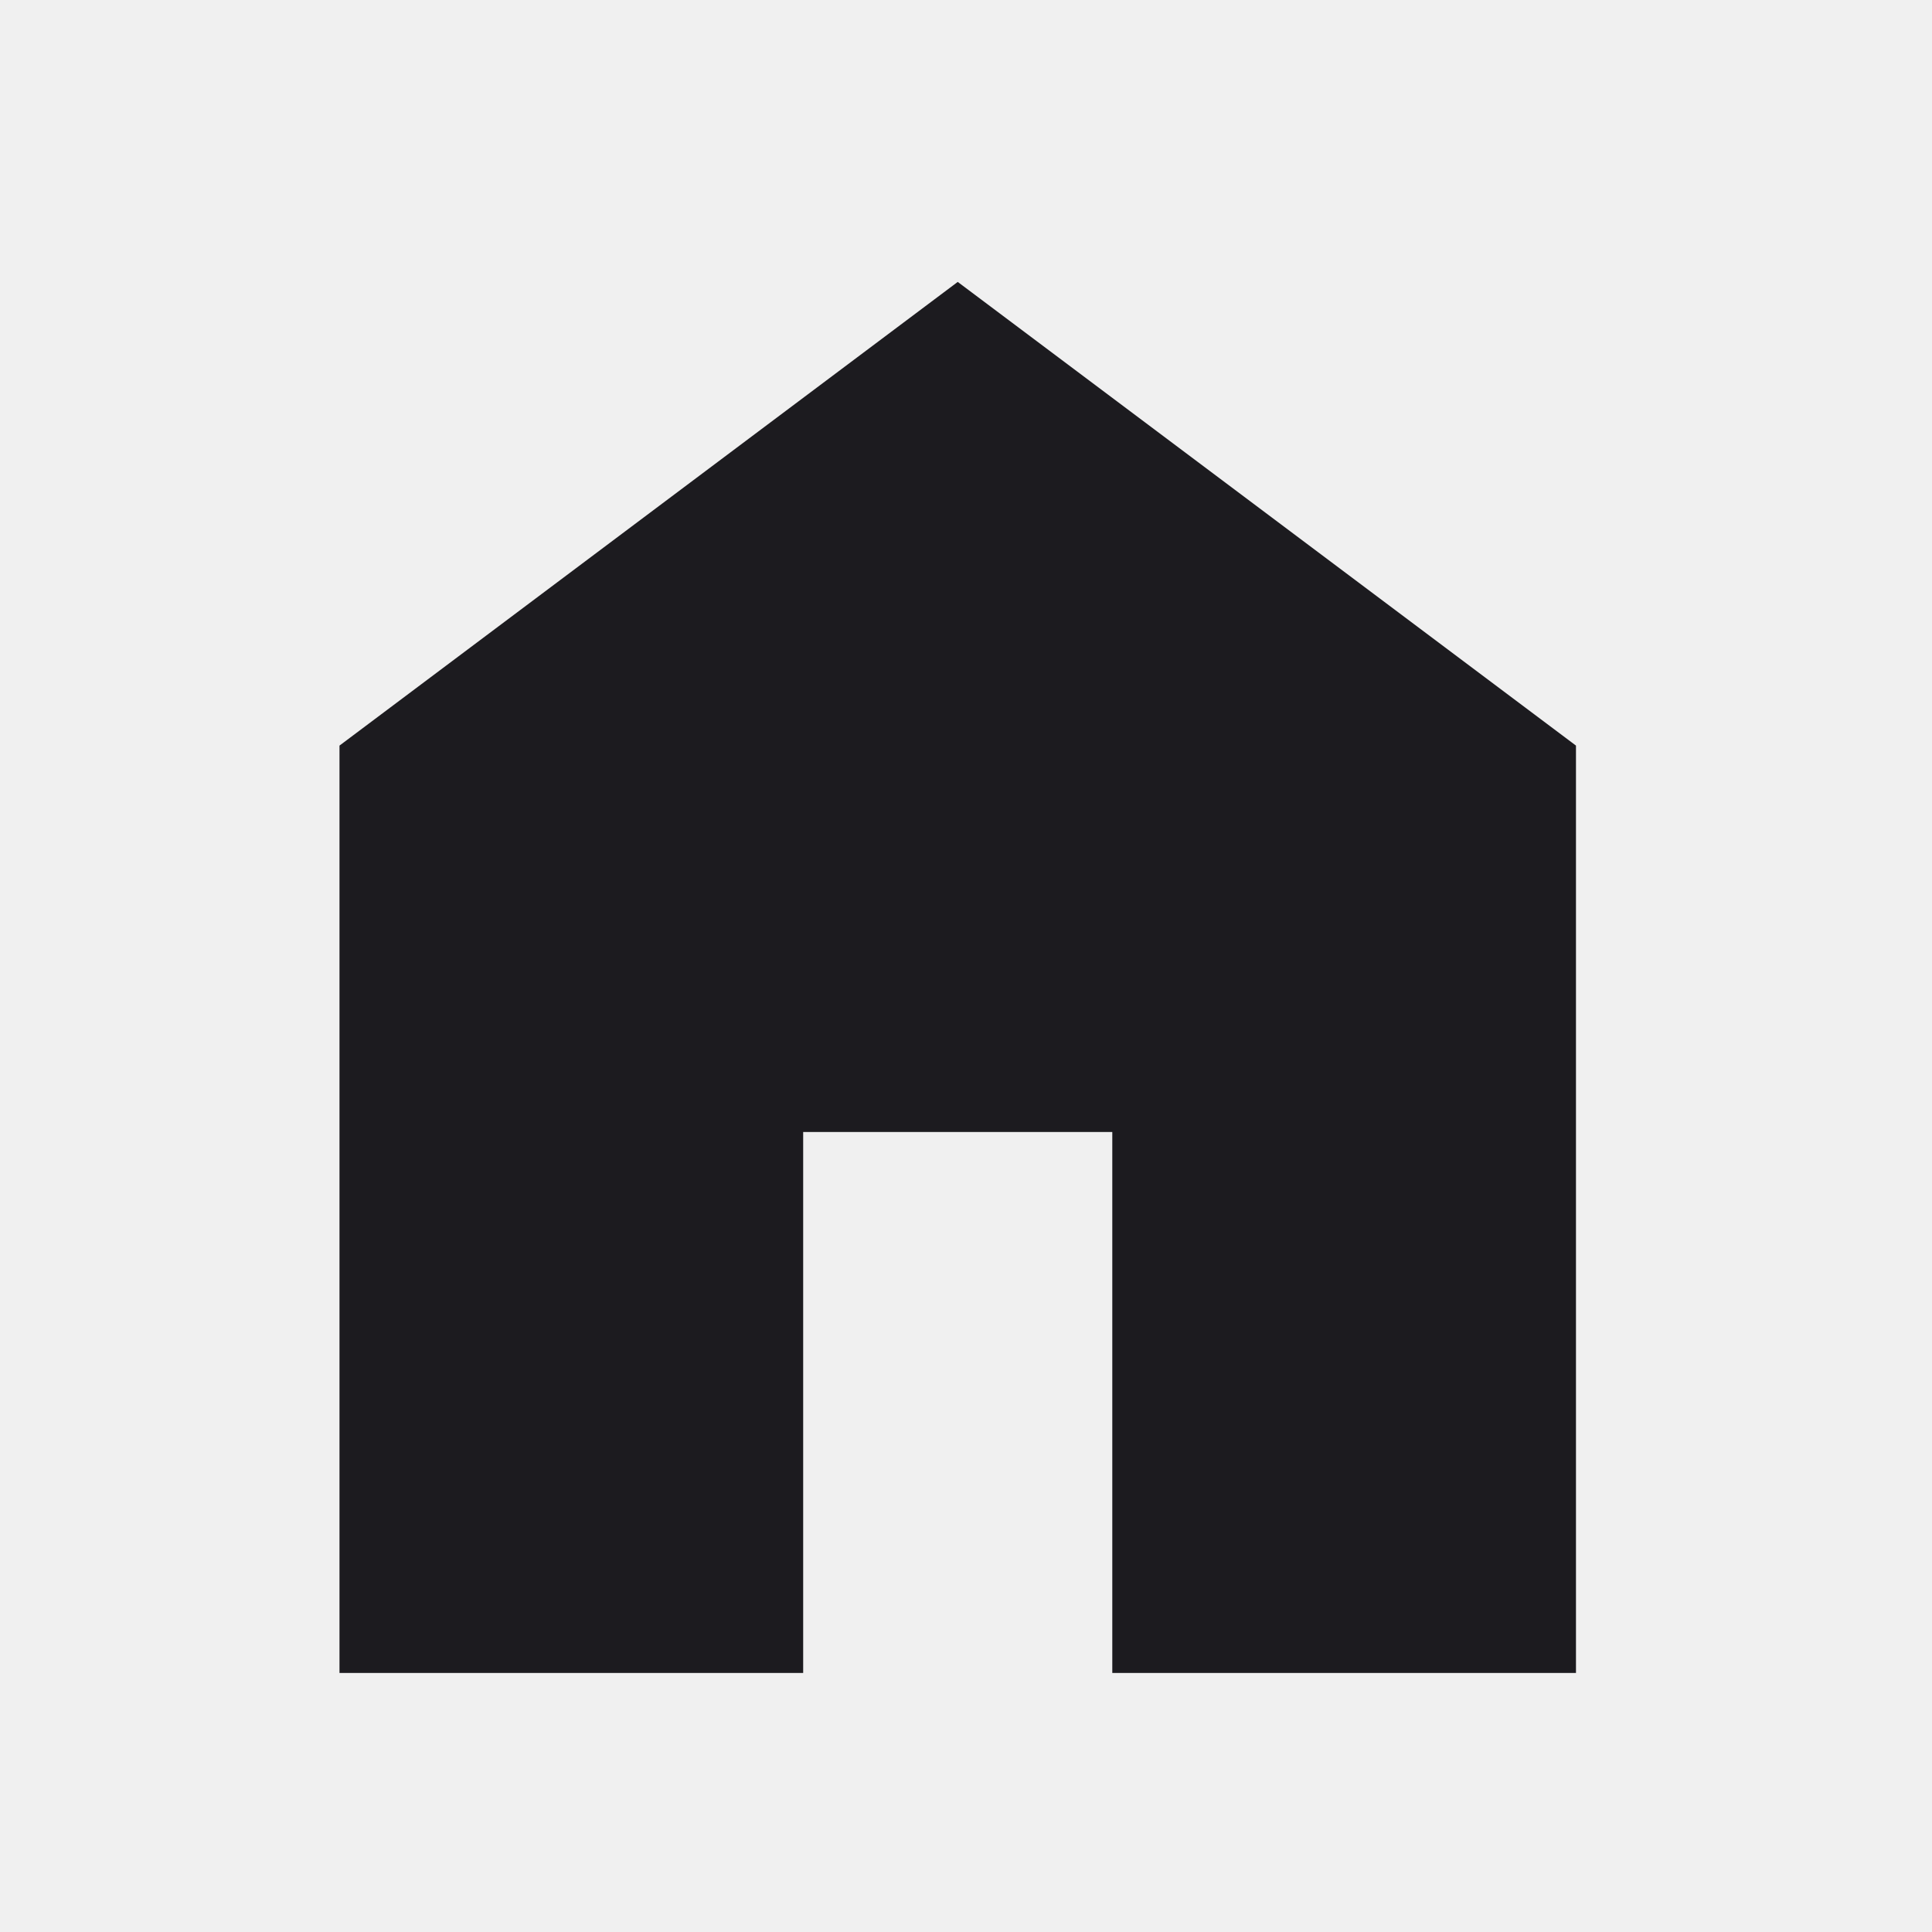
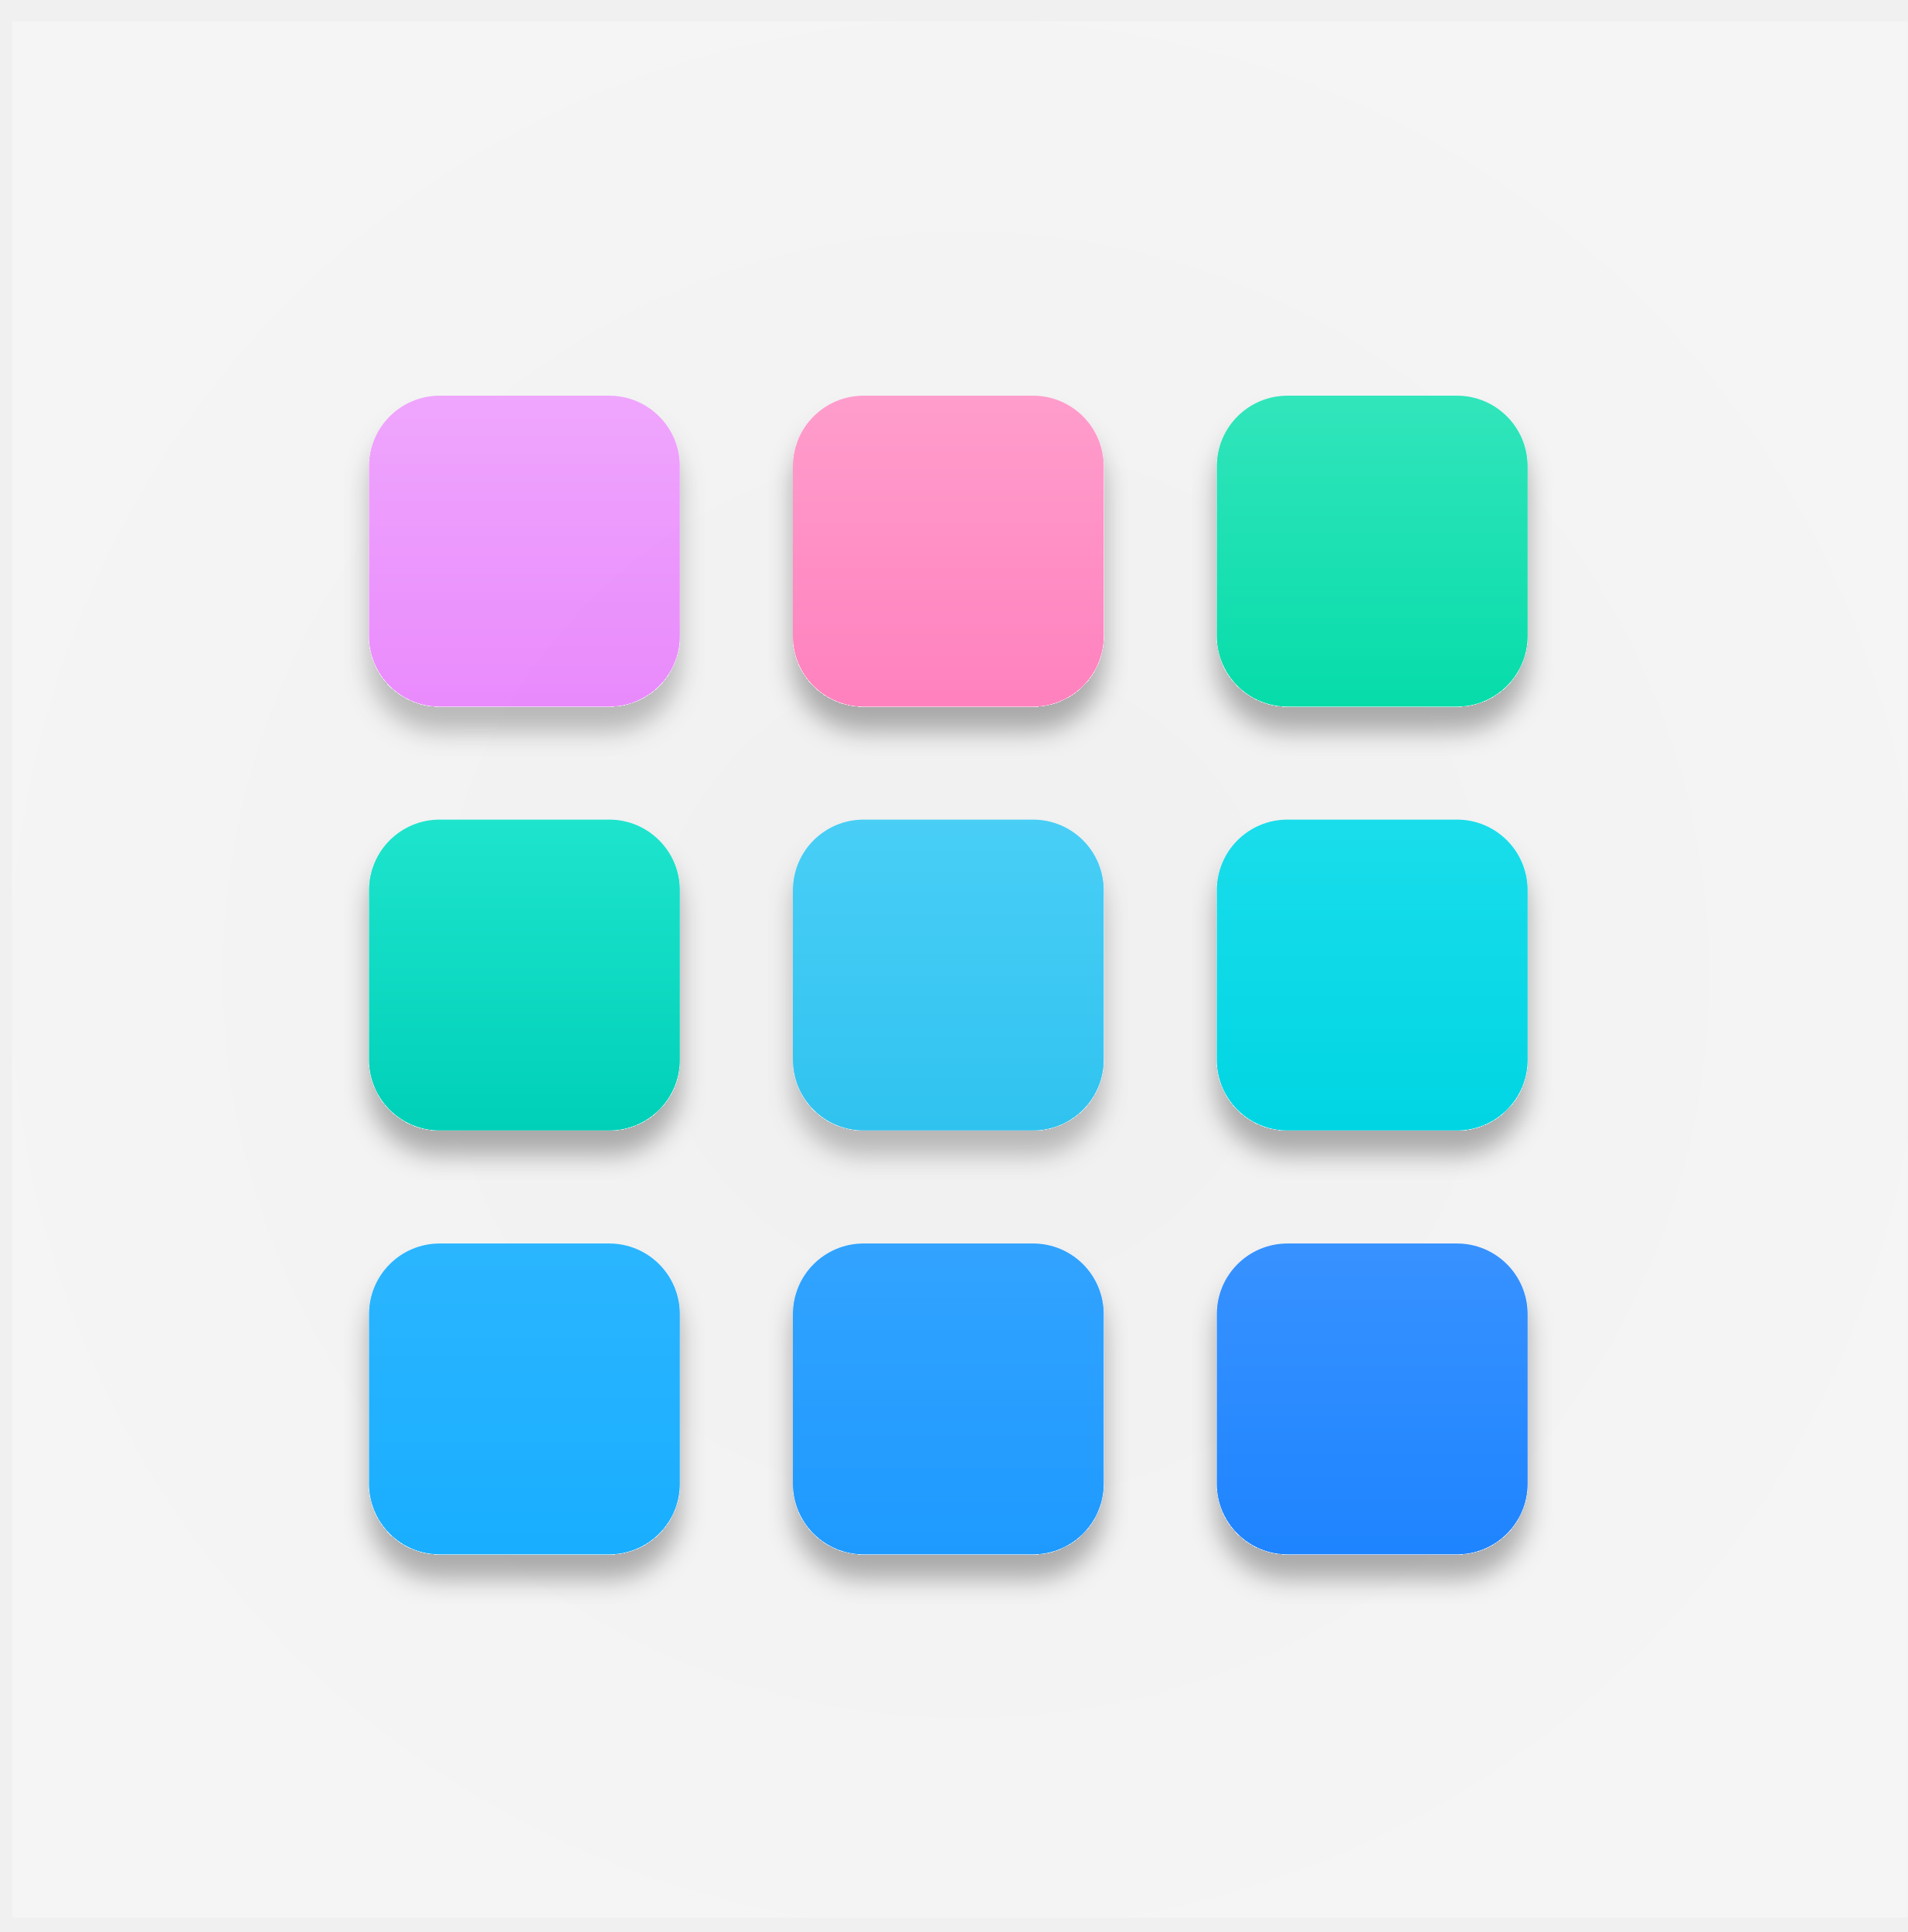
- <svg xmlns="http://www.w3.org/2000/svg" width="25" height="25" viewBox="0 0 25 25" fill="none">
-   <mask id="mask0_3339_120424" style="mask-type:alpha" maskUnits="userSpaceOnUse" x="0" y="0" width="25" height="25">
-     <rect x="0.393" y="0.648" width="24" height="24" fill="#D9D9D9" />
-   </mask>
-   <g mask="url(#mask0_3339_120424)">
-     <path d="M4.393 21.648V9.648L12.393 3.648L20.393 9.648V21.648H14.393V14.648H10.393V21.648H4.393Z" fill="#1C1B1F" />
+ <svg xmlns="http://www.w3.org/2000/svg" width="78" height="79" viewBox="0 0 78 79" fill="none">
+   <g clip-path="url(#clip0_757_21785)">
+     <rect width="78" height="78" transform="translate(0.5 0.869141)" fill="url(#paint0_radial_757_21785)" />
+     <g opacity="0.8" filter="url(#filter0_d_757_21785)">
+       <path d="M15.089 19.069C15.089 17.474 16.382 16.18 17.978 16.18H24.911C26.507 16.18 27.8 17.474 27.8 19.069V26.003C27.8 27.598 26.507 28.892 24.911 28.892H17.978C16.382 28.892 15.089 27.598 15.089 26.003V19.069Z" fill="url(#paint1_linear_757_21785)" />
+     </g>
+     <g filter="url(#filter1_d_757_21785)">
+       <path d="M32.422 19.069C32.422 17.474 33.715 16.18 35.311 16.18H42.244C43.84 16.18 45.133 17.474 45.133 19.069V26.003C45.133 27.598 43.84 28.892 42.244 28.892H35.311C33.715 28.892 32.422 27.598 32.422 26.003V19.069Z" fill="url(#paint2_linear_757_21785)" />
+     </g>
+     <g filter="url(#filter2_d_757_21785)">
+       <path d="M49.756 19.069C49.756 17.474 51.049 16.18 52.645 16.18H59.578C61.173 16.18 62.467 17.474 62.467 19.069V26.003C62.467 27.598 61.173 28.892 59.578 28.892H52.645C51.049 28.892 49.756 27.598 49.756 26.003V19.069Z" fill="url(#paint3_linear_757_21785)" />
+     </g>
+     <g filter="url(#filter3_d_757_21785)">
+       <path d="M15.089 36.403C15.089 34.807 16.382 33.514 17.978 33.514H24.911C26.507 33.514 27.8 34.807 27.8 36.403V43.336C27.8 44.931 26.507 46.225 24.911 46.225H17.978C16.382 46.225 15.089 44.931 15.089 43.336V36.403Z" fill="url(#paint4_linear_757_21785)" />
+     </g>
+     <g opacity="0.8" filter="url(#filter4_d_757_21785)">
+       <path d="M32.422 36.403C32.422 34.807 33.715 33.514 35.311 33.514H42.244C43.84 33.514 45.133 34.807 45.133 36.403V43.336C45.133 44.931 43.84 46.225 42.244 46.225H35.311C33.715 46.225 32.422 44.931 32.422 43.336V36.403Z" fill="url(#paint5_linear_757_21785)" />
+     </g>
+     <g filter="url(#filter5_d_757_21785)">
+       <path d="M49.756 36.403C49.756 34.807 51.049 33.514 52.645 33.514H59.578C61.173 33.514 62.467 34.807 62.467 36.403V43.336C62.467 44.932 61.173 46.225 59.578 46.225H52.645C51.049 46.225 49.756 44.932 49.756 43.336V36.403Z" fill="url(#paint6_linear_757_21785)" />
+     </g>
+     <g filter="url(#filter6_d_757_21785)">
+       <path d="M15.089 53.736C15.089 52.141 16.382 50.847 17.978 50.847H24.911C26.507 50.847 27.8 52.141 27.8 53.736V60.669C27.8 62.265 26.507 63.558 24.911 63.558H17.978C16.382 63.558 15.089 62.265 15.089 60.669V53.736Z" fill="url(#paint7_linear_757_21785)" />
+     </g>
+     <g filter="url(#filter7_d_757_21785)">
+       <path d="M32.422 53.736C32.422 52.141 33.715 50.847 35.311 50.847H42.244C43.84 50.847 45.133 52.141 45.133 53.736V60.669C45.133 62.265 43.84 63.558 42.244 63.558H35.311C33.715 63.558 32.422 62.265 32.422 60.669V53.736Z" fill="url(#paint8_linear_757_21785)" />
+     </g>
+     <g filter="url(#filter8_d_757_21785)">
+       <path d="M49.756 53.736C49.756 52.141 51.049 50.847 52.645 50.847H59.578C61.173 50.847 62.467 52.141 62.467 53.736V60.669C62.467 62.265 61.173 63.558 59.578 63.558H52.645C51.049 63.558 49.756 62.265 49.756 60.669V53.736Z" fill="url(#paint9_linear_757_21785)" />
+     </g>
  </g>
+   <defs>
+     <filter id="filter0_d_757_21785" x="14.089" y="16.18" width="14.711" height="14.711" filterUnits="userSpaceOnUse" color-interpolation-filters="sRGB">
+       <feFlood flood-opacity="0" result="BackgroundImageFix" />
+       <feColorMatrix in="SourceAlpha" type="matrix" values="0 0 0 0 0 0 0 0 0 0 0 0 0 0 0 0 0 0 127 0" result="hardAlpha" />
+       <feOffset dy="1" />
+       <feGaussianBlur stdDeviation="0.5" />
+       <feComposite in2="hardAlpha" operator="out" />
+       <feColorMatrix type="matrix" values="0 0 0 0 0 0 0 0 0 0 0 0 0 0 0 0 0 0 0.3 0" />
+       <feBlend mode="normal" in2="BackgroundImageFix" result="effect1_dropShadow_757_21785" />
+       <feBlend mode="normal" in="SourceGraphic" in2="effect1_dropShadow_757_21785" result="shape" />
+     </filter>
+     <filter id="filter1_d_757_21785" x="31.422" y="16.18" width="14.711" height="14.711" filterUnits="userSpaceOnUse" color-interpolation-filters="sRGB">
+       <feFlood flood-opacity="0" result="BackgroundImageFix" />
+       <feColorMatrix in="SourceAlpha" type="matrix" values="0 0 0 0 0 0 0 0 0 0 0 0 0 0 0 0 0 0 127 0" result="hardAlpha" />
+       <feOffset dy="1" />
+       <feGaussianBlur stdDeviation="0.5" />
+       <feComposite in2="hardAlpha" operator="out" />
+       <feColorMatrix type="matrix" values="0 0 0 0 0 0 0 0 0 0 0 0 0 0 0 0 0 0 0.3 0" />
+       <feBlend mode="normal" in2="BackgroundImageFix" result="effect1_dropShadow_757_21785" />
+       <feBlend mode="normal" in="SourceGraphic" in2="effect1_dropShadow_757_21785" result="shape" />
+     </filter>
+     <filter id="filter2_d_757_21785" x="48.756" y="16.18" width="14.711" height="14.711" filterUnits="userSpaceOnUse" color-interpolation-filters="sRGB">
+       <feFlood flood-opacity="0" result="BackgroundImageFix" />
+       <feColorMatrix in="SourceAlpha" type="matrix" values="0 0 0 0 0 0 0 0 0 0 0 0 0 0 0 0 0 0 127 0" result="hardAlpha" />
+       <feOffset dy="1" />
+       <feGaussianBlur stdDeviation="0.5" />
+       <feComposite in2="hardAlpha" operator="out" />
+       <feColorMatrix type="matrix" values="0 0 0 0 0 0 0 0 0 0 0 0 0 0 0 0 0 0 0.3 0" />
+       <feBlend mode="normal" in2="BackgroundImageFix" result="effect1_dropShadow_757_21785" />
+       <feBlend mode="normal" in="SourceGraphic" in2="effect1_dropShadow_757_21785" result="shape" />
+     </filter>
+     <filter id="filter3_d_757_21785" x="14.089" y="33.514" width="14.711" height="14.711" filterUnits="userSpaceOnUse" color-interpolation-filters="sRGB">
+       <feFlood flood-opacity="0" result="BackgroundImageFix" />
+       <feColorMatrix in="SourceAlpha" type="matrix" values="0 0 0 0 0 0 0 0 0 0 0 0 0 0 0 0 0 0 127 0" result="hardAlpha" />
+       <feOffset dy="1" />
+       <feGaussianBlur stdDeviation="0.5" />
+       <feComposite in2="hardAlpha" operator="out" />
+       <feColorMatrix type="matrix" values="0 0 0 0 0 0 0 0 0 0 0 0 0 0 0 0 0 0 0.3 0" />
+       <feBlend mode="normal" in2="BackgroundImageFix" result="effect1_dropShadow_757_21785" />
+       <feBlend mode="normal" in="SourceGraphic" in2="effect1_dropShadow_757_21785" result="shape" />
+     </filter>
+     <filter id="filter4_d_757_21785" x="31.422" y="33.514" width="14.711" height="14.711" filterUnits="userSpaceOnUse" color-interpolation-filters="sRGB">
+       <feFlood flood-opacity="0" result="BackgroundImageFix" />
+       <feColorMatrix in="SourceAlpha" type="matrix" values="0 0 0 0 0 0 0 0 0 0 0 0 0 0 0 0 0 0 127 0" result="hardAlpha" />
+       <feOffset dy="1" />
+       <feGaussianBlur stdDeviation="0.5" />
+       <feComposite in2="hardAlpha" operator="out" />
+       <feColorMatrix type="matrix" values="0 0 0 0 0 0 0 0 0 0 0 0 0 0 0 0 0 0 0.3 0" />
+       <feBlend mode="normal" in2="BackgroundImageFix" result="effect1_dropShadow_757_21785" />
+       <feBlend mode="normal" in="SourceGraphic" in2="effect1_dropShadow_757_21785" result="shape" />
+     </filter>
+     <filter id="filter5_d_757_21785" x="48.756" y="33.514" width="14.711" height="14.711" filterUnits="userSpaceOnUse" color-interpolation-filters="sRGB">
+       <feFlood flood-opacity="0" result="BackgroundImageFix" />
+       <feColorMatrix in="SourceAlpha" type="matrix" values="0 0 0 0 0 0 0 0 0 0 0 0 0 0 0 0 0 0 127 0" result="hardAlpha" />
+       <feOffset dy="1" />
+       <feGaussianBlur stdDeviation="0.5" />
+       <feComposite in2="hardAlpha" operator="out" />
+       <feColorMatrix type="matrix" values="0 0 0 0 0 0 0 0 0 0 0 0 0 0 0 0 0 0 0.3 0" />
+       <feBlend mode="normal" in2="BackgroundImageFix" result="effect1_dropShadow_757_21785" />
+       <feBlend mode="normal" in="SourceGraphic" in2="effect1_dropShadow_757_21785" result="shape" />
+     </filter>
+     <filter id="filter6_d_757_21785" x="14.089" y="50.847" width="14.711" height="14.711" filterUnits="userSpaceOnUse" color-interpolation-filters="sRGB">
+       <feFlood flood-opacity="0" result="BackgroundImageFix" />
+       <feColorMatrix in="SourceAlpha" type="matrix" values="0 0 0 0 0 0 0 0 0 0 0 0 0 0 0 0 0 0 127 0" result="hardAlpha" />
+       <feOffset dy="1" />
+       <feGaussianBlur stdDeviation="0.5" />
+       <feComposite in2="hardAlpha" operator="out" />
+       <feColorMatrix type="matrix" values="0 0 0 0 0 0 0 0 0 0 0 0 0 0 0 0 0 0 0.3 0" />
+       <feBlend mode="normal" in2="BackgroundImageFix" result="effect1_dropShadow_757_21785" />
+       <feBlend mode="normal" in="SourceGraphic" in2="effect1_dropShadow_757_21785" result="shape" />
+     </filter>
+     <filter id="filter7_d_757_21785" x="31.422" y="50.847" width="14.711" height="14.711" filterUnits="userSpaceOnUse" color-interpolation-filters="sRGB">
+       <feFlood flood-opacity="0" result="BackgroundImageFix" />
+       <feColorMatrix in="SourceAlpha" type="matrix" values="0 0 0 0 0 0 0 0 0 0 0 0 0 0 0 0 0 0 127 0" result="hardAlpha" />
+       <feOffset dy="1" />
+       <feGaussianBlur stdDeviation="0.5" />
+       <feComposite in2="hardAlpha" operator="out" />
+       <feColorMatrix type="matrix" values="0 0 0 0 0 0 0 0 0 0 0 0 0 0 0 0 0 0 0.3 0" />
+       <feBlend mode="normal" in2="BackgroundImageFix" result="effect1_dropShadow_757_21785" />
+       <feBlend mode="normal" in="SourceGraphic" in2="effect1_dropShadow_757_21785" result="shape" />
+     </filter>
+     <filter id="filter8_d_757_21785" x="48.756" y="50.847" width="14.711" height="14.711" filterUnits="userSpaceOnUse" color-interpolation-filters="sRGB">
+       <feFlood flood-opacity="0" result="BackgroundImageFix" />
+       <feColorMatrix in="SourceAlpha" type="matrix" values="0 0 0 0 0 0 0 0 0 0 0 0 0 0 0 0 0 0 127 0" result="hardAlpha" />
+       <feOffset dy="1" />
+       <feGaussianBlur stdDeviation="0.5" />
+       <feComposite in2="hardAlpha" operator="out" />
+       <feColorMatrix type="matrix" values="0 0 0 0 0 0 0 0 0 0 0 0 0 0 0 0 0 0 0.3 0" />
+       <feBlend mode="normal" in2="BackgroundImageFix" result="effect1_dropShadow_757_21785" />
+       <feBlend mode="normal" in="SourceGraphic" in2="effect1_dropShadow_757_21785" result="shape" />
+     </filter>
+     <radialGradient id="paint0_radial_757_21785" cx="0" cy="0" r="1" gradientUnits="userSpaceOnUse" gradientTransform="translate(39 39) rotate(90) scale(39)">
+       <stop stop-color="white" stop-opacity="0" />
+       <stop offset="1" stop-color="white" stop-opacity="0.3" />
+     </radialGradient>
+     <linearGradient id="paint1_linear_757_21785" x1="21.444" y1="16.18" x2="21.444" y2="28.892" gradientUnits="userSpaceOnUse">
+       <stop stop-color="#ED92FF" />
+       <stop offset="1" stop-color="#E770FF" />
+     </linearGradient>
+     <linearGradient id="paint2_linear_757_21785" x1="38.778" y1="16.18" x2="38.778" y2="28.892" gradientUnits="userSpaceOnUse">
+       <stop stop-color="#FF9DCC" />
+       <stop offset="1" stop-color="#FF81BE" />
+     </linearGradient>
+     <linearGradient id="paint3_linear_757_21785" x1="56.111" y1="16.18" x2="56.111" y2="28.892" gradientUnits="userSpaceOnUse">
+       <stop stop-color="#32E5BB" />
+       <stop offset="1" stop-color="#06DCAA" />
+     </linearGradient>
+     <linearGradient id="paint4_linear_757_21785" x1="21.444" y1="33.514" x2="21.444" y2="46.225" gradientUnits="userSpaceOnUse">
+       <stop stop-color="#1EE4CD" />
+       <stop offset="1" stop-color="#00D0B8" />
+     </linearGradient>
+     <linearGradient id="paint5_linear_757_21785" x1="38.778" y1="33.514" x2="38.778" y2="46.225" gradientUnits="userSpaceOnUse">
+       <stop stop-color="#1FC6F8" />
+       <stop offset="1" stop-color="#00B7EF" />
+     </linearGradient>
+     <linearGradient id="paint6_linear_757_21785" x1="56.111" y1="33.514" x2="56.111" y2="46.225" gradientUnits="userSpaceOnUse">
+       <stop stop-color="#1ADDEB" />
+       <stop offset="1" stop-color="#00D5E3" />
+     </linearGradient>
+     <linearGradient id="paint7_linear_757_21785" x1="21.444" y1="50.847" x2="21.444" y2="63.558" gradientUnits="userSpaceOnUse">
+       <stop stop-color="#2BB5FF" />
+       <stop offset="1" stop-color="#19AEFF" />
+     </linearGradient>
+     <linearGradient id="paint8_linear_757_21785" x1="38.778" y1="50.847" x2="38.778" y2="63.558" gradientUnits="userSpaceOnUse">
+       <stop stop-color="#32A3FF" />
+       <stop offset="1" stop-color="#1E9AFF" />
+     </linearGradient>
+     <linearGradient id="paint9_linear_757_21785" x1="56.111" y1="50.847" x2="56.111" y2="63.558" gradientUnits="userSpaceOnUse">
+       <stop stop-color="#3892FF" />
+       <stop offset="1" stop-color="#1E84FF" />
+     </linearGradient>
+     <clipPath id="clip0_757_21785">
+       <rect width="78" height="78" fill="white" transform="translate(0 0.414551)" />
+     </clipPath>
+   </defs>
</svg>
